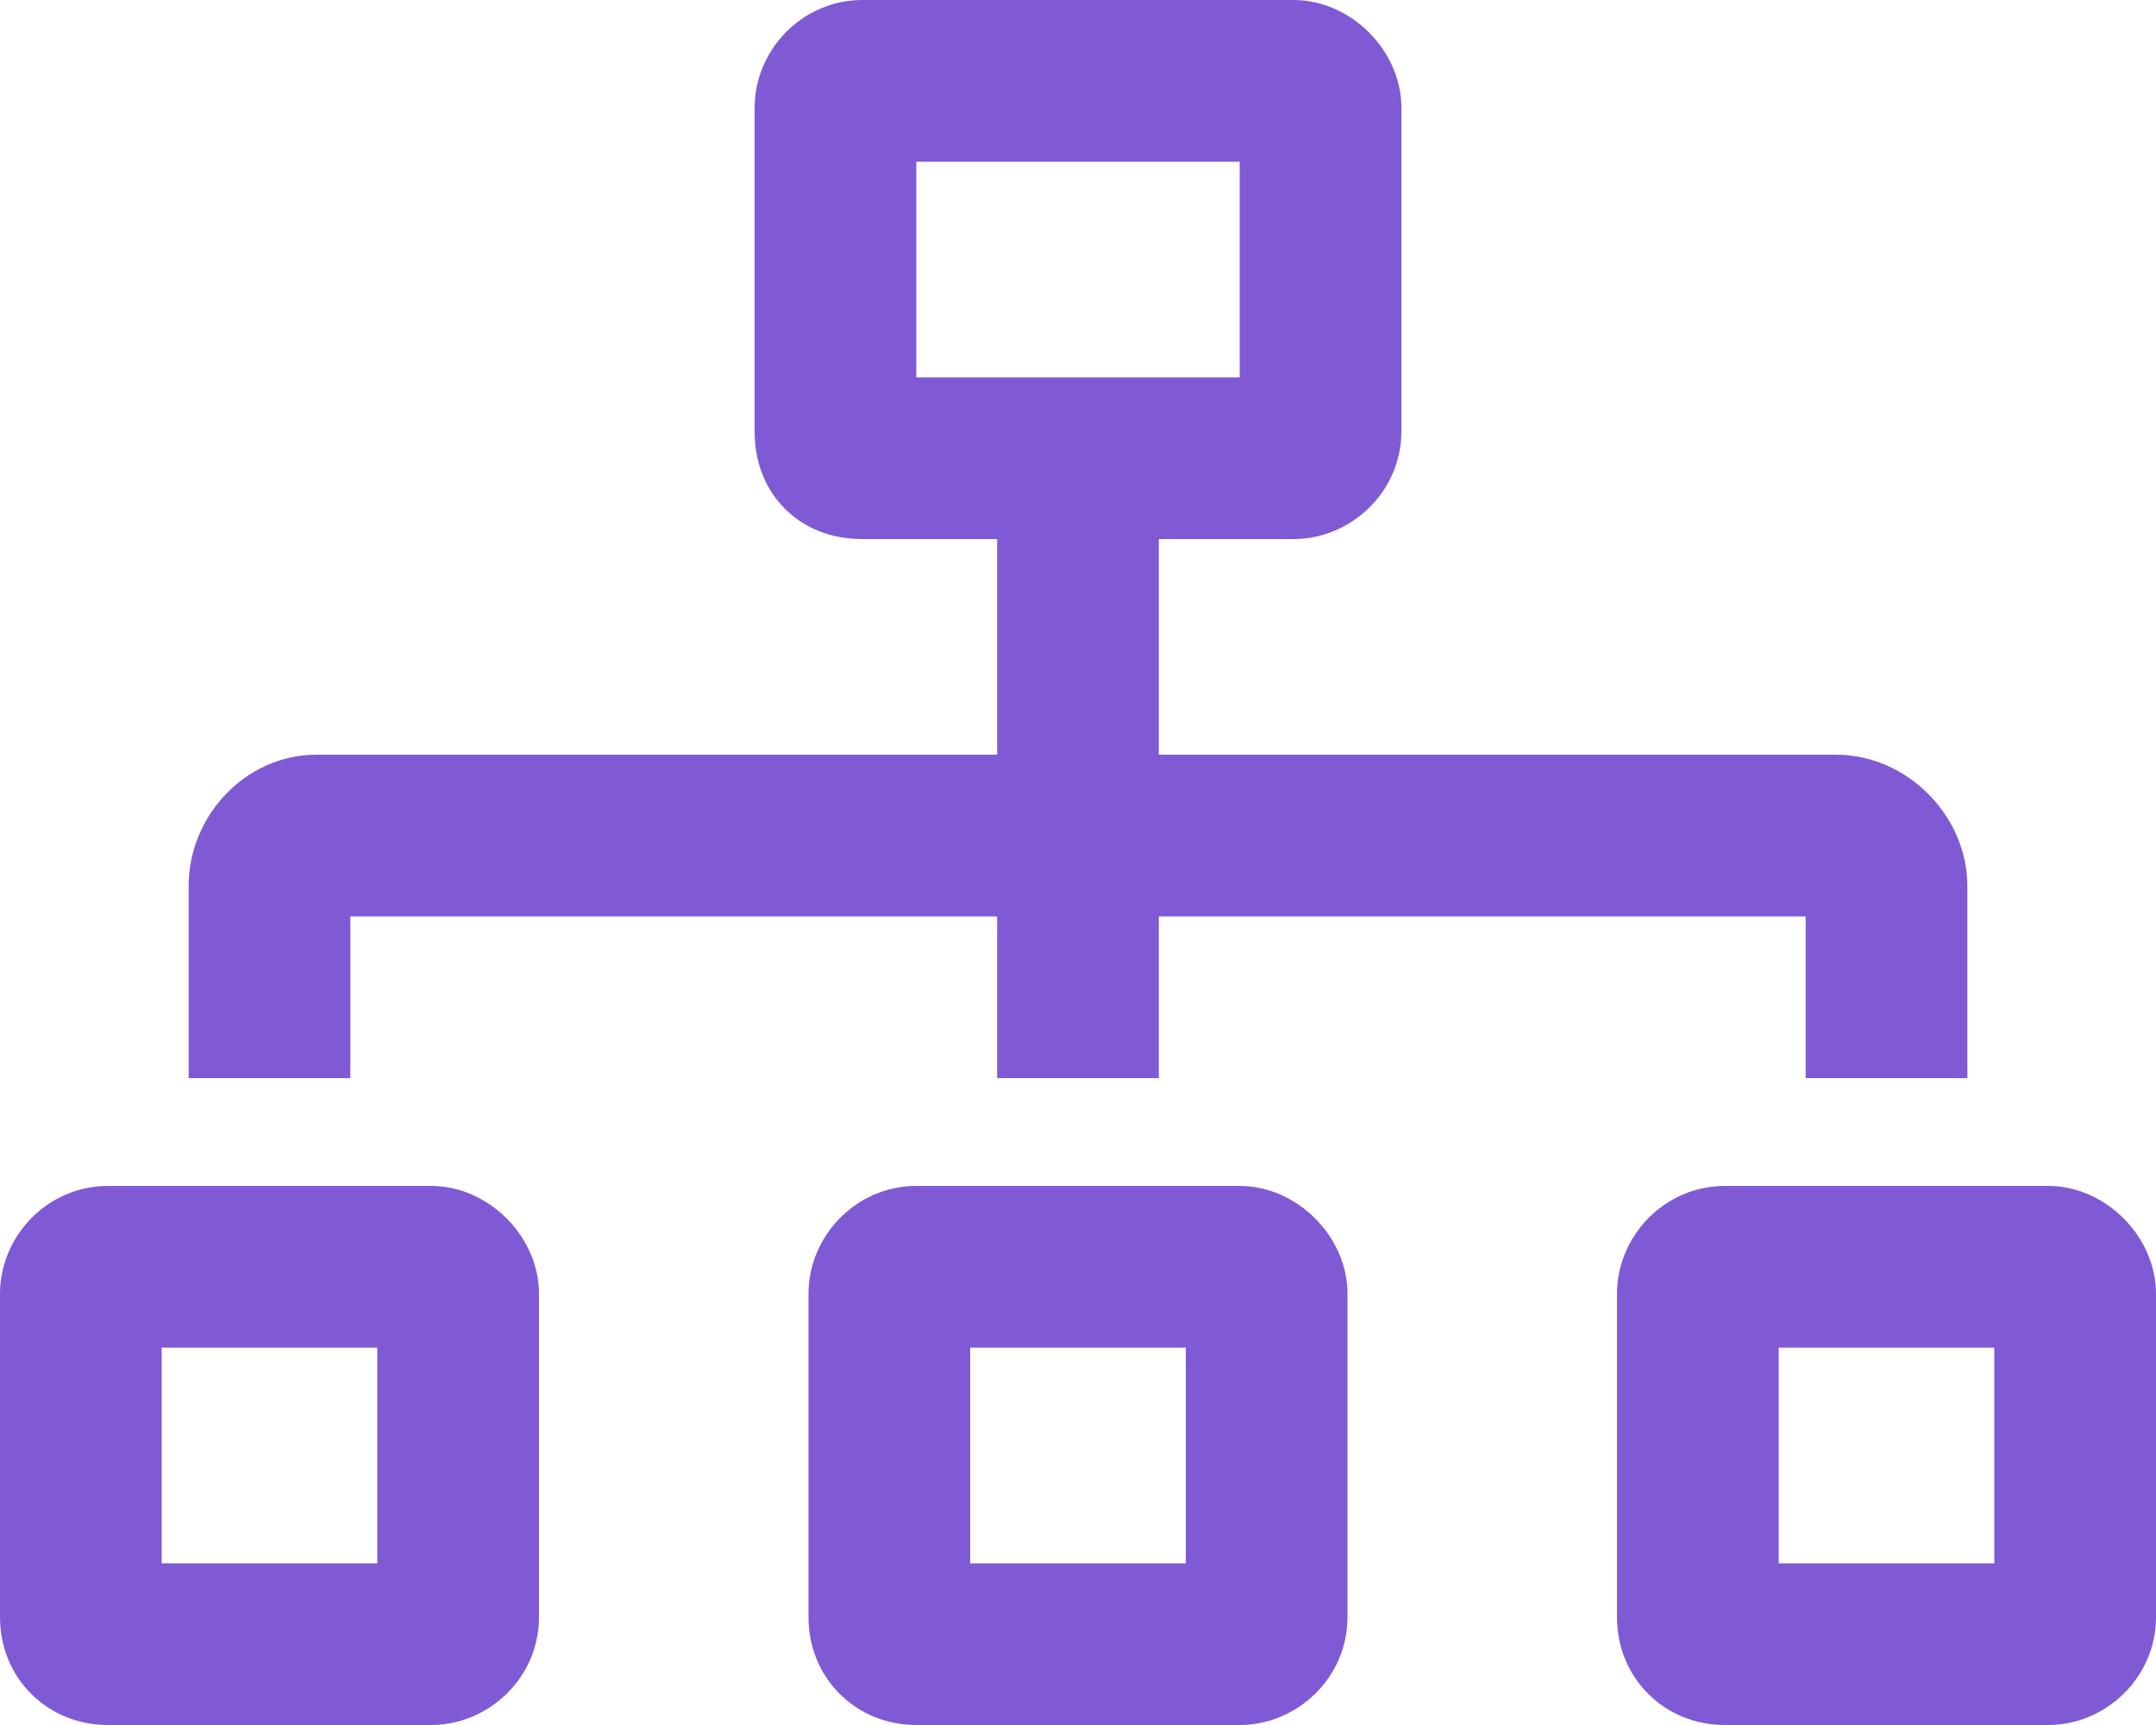
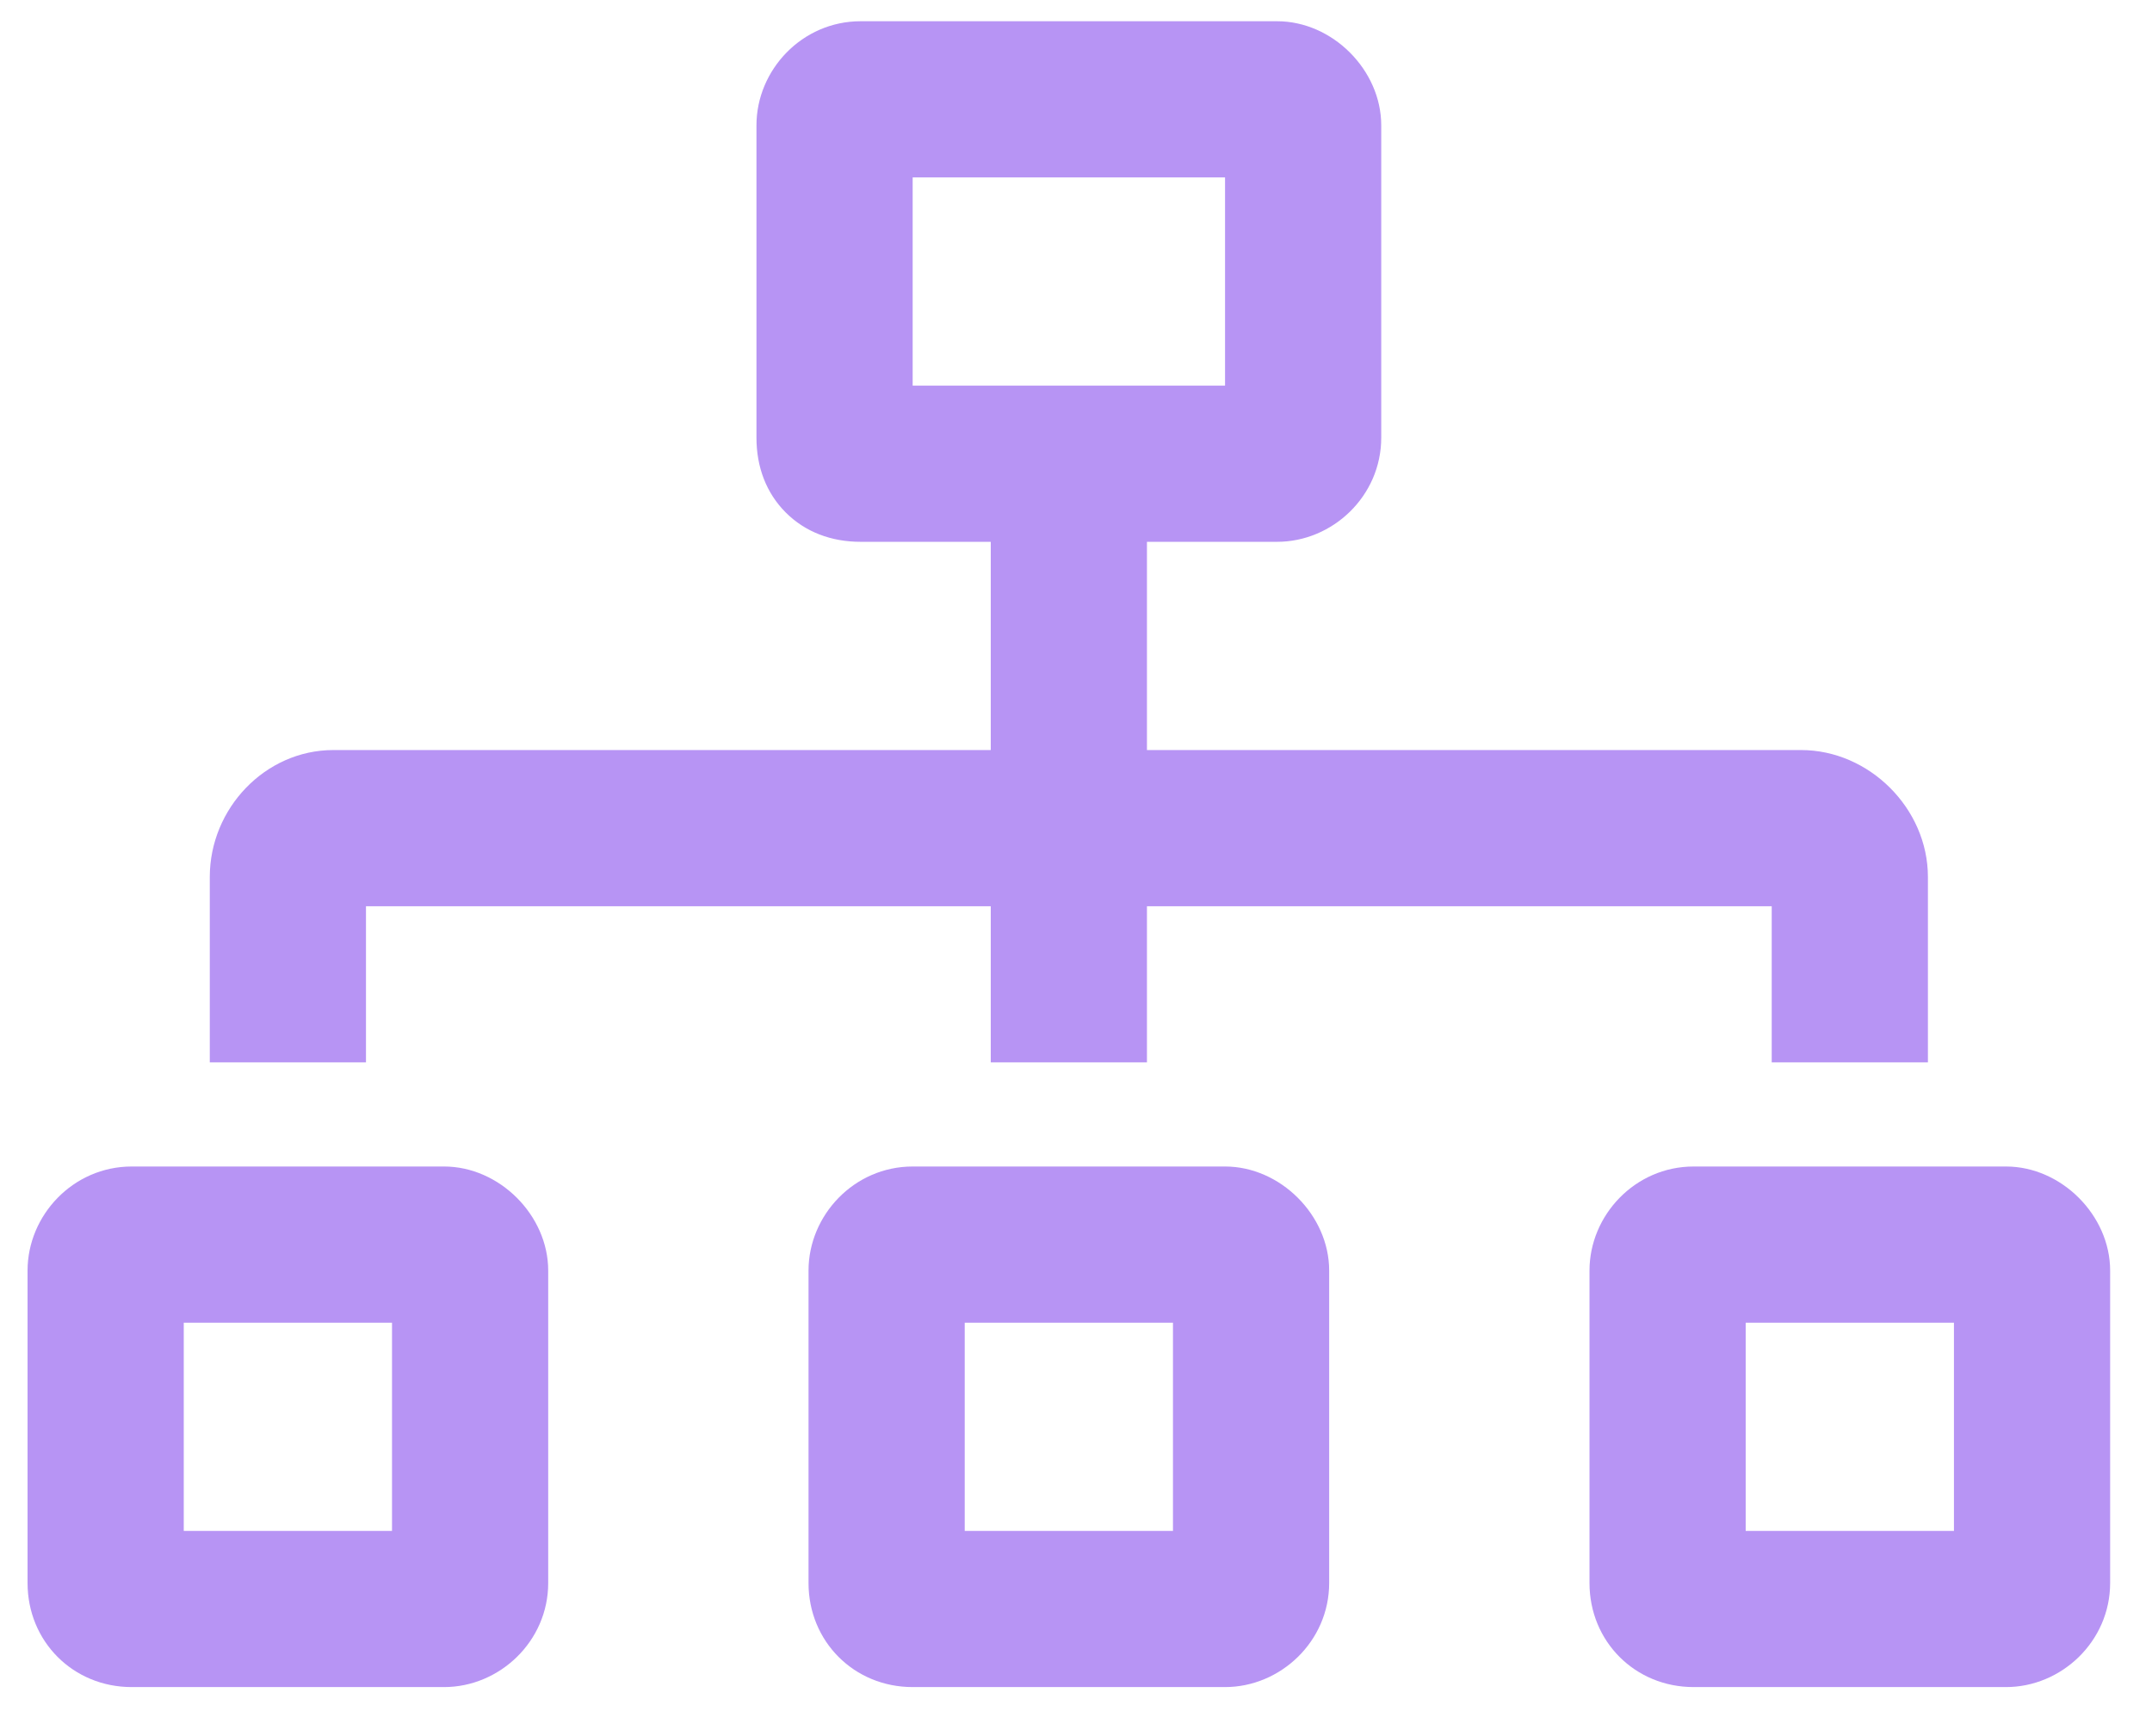
- <svg xmlns="http://www.w3.org/2000/svg" width="30" height="24" viewBox="0 0 30 24" fill="none">
-   <path d="M4.875 12.75H13.875V15H16.125V12.75H25.125V15H27.375V12.328C27.375 11.344 26.531 10.5 25.547 10.5H16.125V7.5H18C18.797 7.5 19.5 6.844 19.5 6V1.5C19.5 0.703 18.797 0 18 0H12C11.156 0 10.5 0.703 10.5 1.5V6C10.5 6.422 10.641 6.797 10.922 7.078C11.203 7.359 11.578 7.5 12 7.5H13.875V10.5H4.406C3.422 10.5 2.625 11.344 2.625 12.328V15H4.875V12.75ZM12.75 5.25V2.25H17.25V5.25H12.75ZM28.5 16.5H24C23.156 16.5 22.5 17.203 22.5 18V22.5C22.5 23.344 23.156 24 24 24H28.5C29.297 24 30 23.344 30 22.5V18C30 17.203 29.297 16.5 28.5 16.5ZM27.75 21.75H24.75V18.75H27.75V21.75ZM17.25 16.5H12.75C11.906 16.5 11.25 17.203 11.25 18V22.5C11.25 23.344 11.906 24 12.75 24H17.25C18.047 24 18.75 23.344 18.75 22.5V18C18.75 17.203 18.047 16.5 17.25 16.5ZM16.5 21.75H13.5V18.75H16.5V21.75ZM6 16.5H1.5C0.656 16.5 0 17.203 0 18V22.5C0 23.344 0.656 24 1.5 24H6C6.797 24 7.5 23.344 7.5 22.5V18C7.5 17.203 6.797 16.5 6 16.5ZM5.25 21.75H2.25V18.75H5.25V21.75Z" fill="#805AD5" />
+ <svg xmlns="http://www.w3.org/2000/svg" width="31" height="25" viewBox="0 0 31 25" fill="none">
+   <path d="M5.272 13.056H14.272V15.306H16.522V13.056H25.522V15.306H27.772V12.634C27.772 11.649 26.928 10.806 25.944 10.806H16.522V7.806H18.397C19.194 7.806 19.897 7.149 19.897 6.306V1.806C19.897 1.009 19.194 0.306 18.397 0.306H12.397C11.553 0.306 10.897 1.009 10.897 1.806V6.306C10.897 6.728 11.038 7.103 11.319 7.384C11.6 7.665 11.975 7.806 12.397 7.806H14.272V10.806H4.803C3.819 10.806 3.022 11.649 3.022 12.634V15.306H5.272V13.056ZM13.147 5.556V2.556H17.647V5.556H13.147ZM28.897 16.806H24.397C23.553 16.806 22.897 17.509 22.897 18.306V22.806C22.897 23.649 23.553 24.306 24.397 24.306H28.897C29.694 24.306 30.397 23.649 30.397 22.806V18.306C30.397 17.509 29.694 16.806 28.897 16.806ZM28.147 22.056H25.147V19.056H28.147V22.056ZM17.647 16.806H13.147C12.303 16.806 11.647 17.509 11.647 18.306V22.806C11.647 23.649 12.303 24.306 13.147 24.306H17.647C18.444 24.306 19.147 23.649 19.147 22.806V18.306C19.147 17.509 18.444 16.806 17.647 16.806ZM16.897 22.056H13.897V19.056H16.897V22.056ZM6.397 16.806H1.897C1.053 16.806 0.397 17.509 0.397 18.306V22.806C0.397 23.649 1.053 24.306 1.897 24.306H6.397C7.194 24.306 7.897 23.649 7.897 22.806V18.306C7.897 17.509 7.194 16.806 6.397 16.806ZM5.647 22.056H2.647V19.056H5.647V22.056Z" fill="#B794F4" />
</svg>
